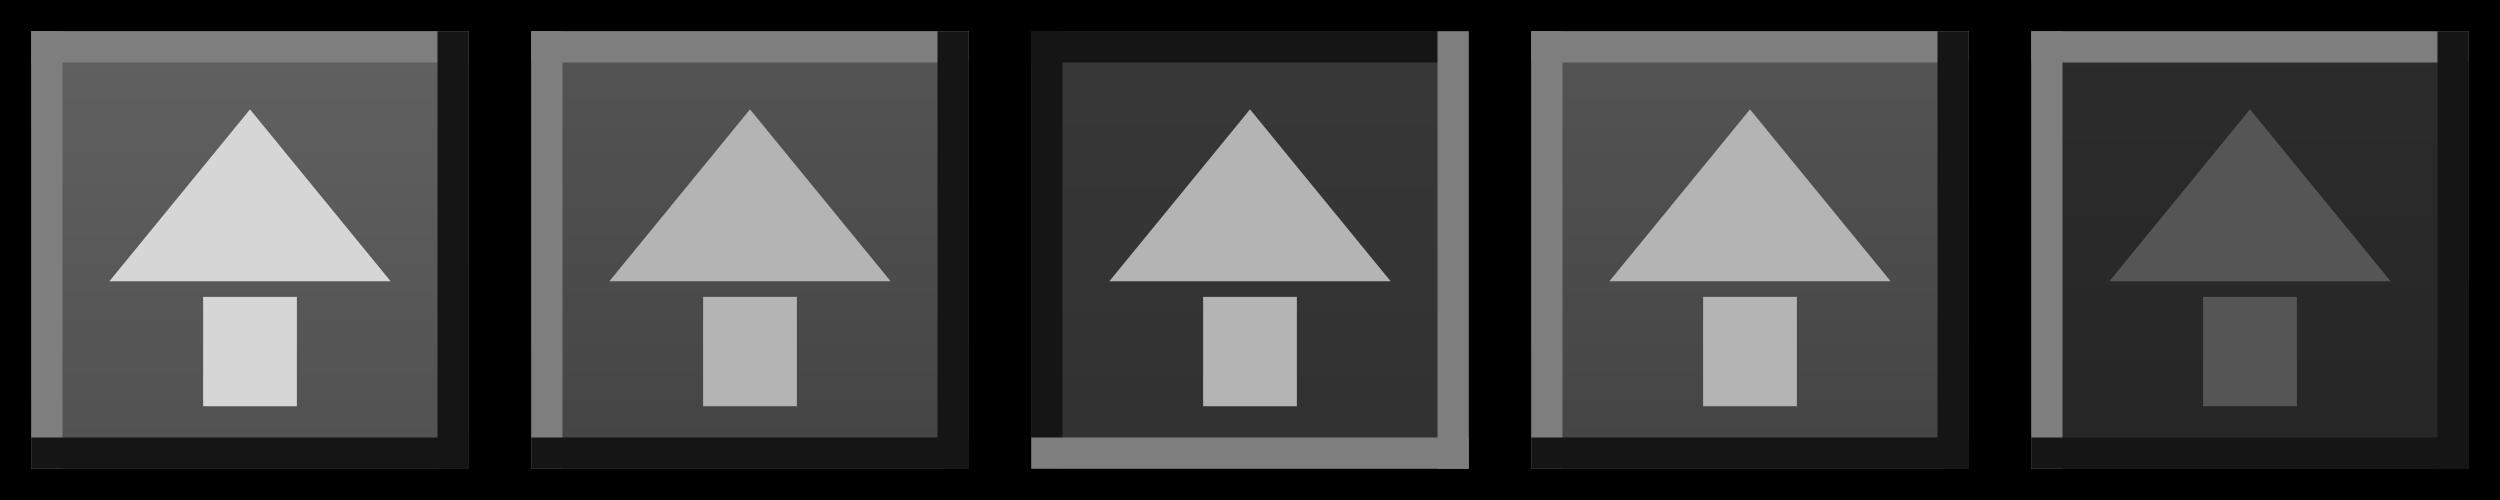
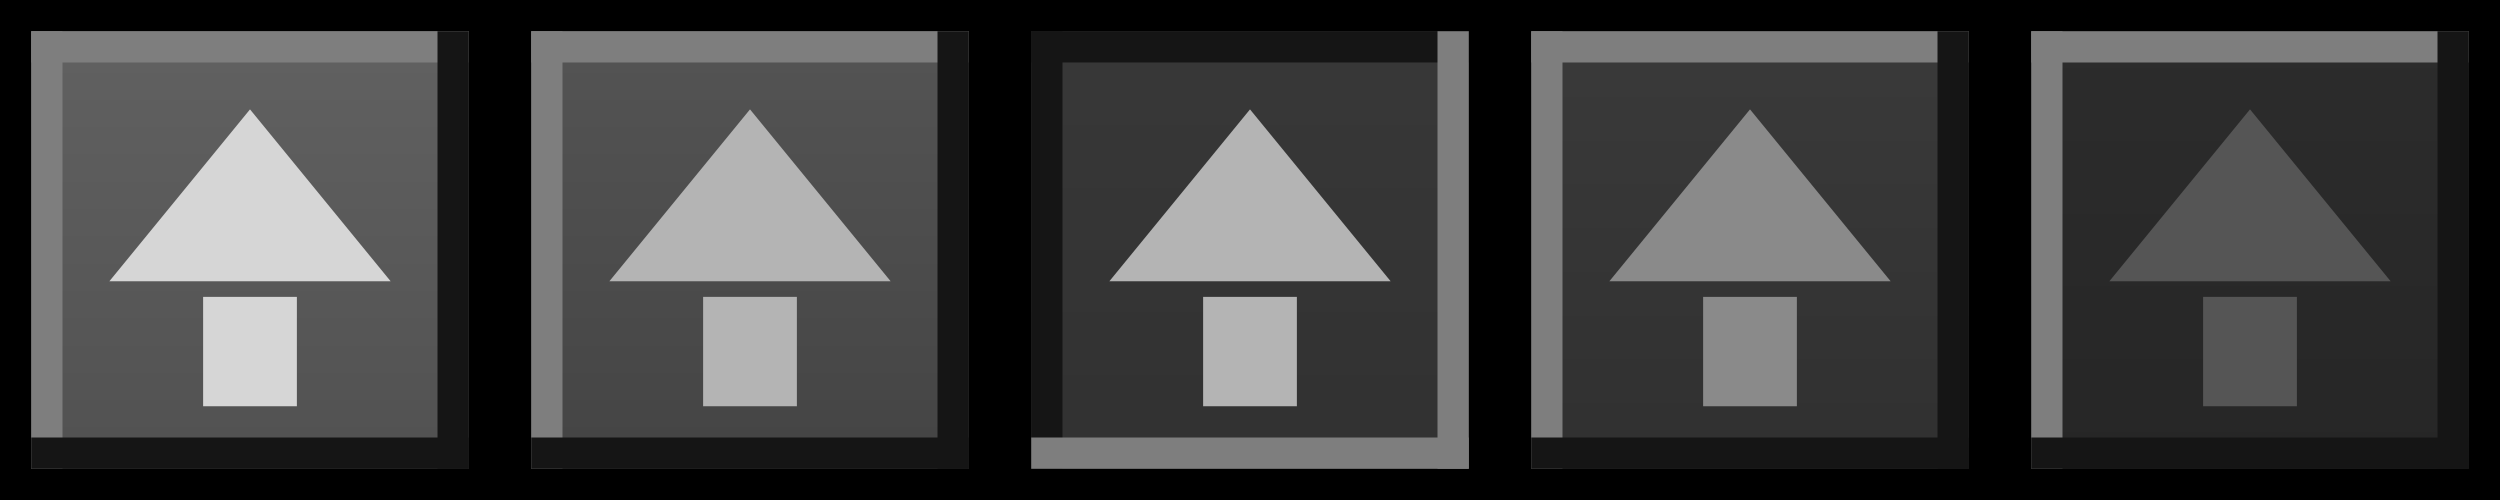
<svg xmlns="http://www.w3.org/2000/svg" width="80" height="16" version="1.1">
  <defs>
    <linearGradient id="gradBtn" x1="0" y1="0" x2="0" y2="1">
      <stop offset="0" stop-color="#545454" />
      <stop offset="1" stop-color="#444444" />
    </linearGradient>
    <linearGradient id="gradBtnHover" x1="0" y1="0" x2="0" y2="1">
      <stop offset="0" stop-color="#616161" />
      <stop offset="1" stop-color="#515151" />
    </linearGradient>
    <linearGradient id="gradBtnPressed" x1="0" y1="0" x2="0" y2="1">
      <stop offset="0" stop-color="#383838" />
      <stop offset="1" stop-color="#313131" />
    </linearGradient>
    <linearGradient id="gradBtnInactive" x1="0" y1="0" x2="0" y2="1">
      <stop offset="0" stop-color="#3a3a3a" />
      <stop offset="1" stop-color="#303030" />
+     </linearGradient>
+     <linearGradient id="gradBtnInactiveHover" x1="0" y1="0" x2="0" y2="1">
+       <stop offset="0" stop-color="#444444" />
+       <stop offset="1" stop-color="#3a3a3a" />
+     </linearGradient>
+     <linearGradient id="gradBtnInactivePressed" x1="0" y1="0" x2="0" y2="1">
+       <stop offset="0" stop-color="#2a2a2a" />
+       <stop offset="1" stop-color="#242424" />
    </linearGradient>
    <linearGradient id="gradBtnDisabled" x1="0" y1="0" x2="0" y2="1">
      <stop offset="0" stop-color="#2c2c2c" />
      <stop offset="1" stop-color="#262626" />
    </linearGradient>
  </defs>
  <g id="hover-center" transform="translate(0,0)">
    <rect x="0" y="0" width="16" height="16" fill="#000000" />
    <rect x="1" y="1" width="14" height="14" fill="url(#gradBtnHover)" />
    <rect x="1" y="1" width="14" height="1" fill="#7e7e7e" />
    <rect x="1" y="1" width="1" height="14" fill="#7e7e7e" />
    <rect x="1" y="14" width="14" height="1" fill="#151515" />
    <rect x="14" y="1" width="1" height="14" fill="#151515" />
    <path d="M8,3.5 L12.5,9 L3.5,9 Z" fill="#d6d6d6" />
    <rect x="6.5" y="9.5" width="3" height="3.5" fill="#d6d6d6" />
  </g>
  <g id="active-center" transform="translate(16,0)">
    <rect x="0" y="0" width="16" height="16" fill="#000000" />
    <rect x="1" y="1" width="14" height="14" fill="url(#gradBtn)" />
    <rect x="1" y="1" width="14" height="1" fill="#7e7e7e" />
    <rect x="1" y="1" width="1" height="14" fill="#7e7e7e" />
    <rect x="1" y="14" width="14" height="1" fill="#151515" />
    <rect x="14" y="1" width="1" height="14" fill="#151515" />
    <path d="M8,3.5 L12.5,9 L3.5,9 Z" fill="#b4b4b4" />
    <rect x="6.5" y="9.5" width="3" height="3.5" fill="#b4b4b4" />
  </g>
  <g id="pressed-center" transform="translate(32,0)">
    <rect x="0" y="0" width="16" height="16" fill="#000000" />
    <rect x="1" y="1" width="14" height="14" fill="url(#gradBtnPressed)" />
    <rect x="1" y="1" width="14" height="1" fill="#151515" />
    <rect x="1" y="1" width="1" height="14" fill="#151515" />
    <rect x="1" y="14" width="14" height="1" fill="#7e7e7e" />
    <rect x="14" y="1" width="1" height="14" fill="#7e7e7e" />
    <path d="M8,3.5 L12.5,9 L3.5,9 Z" fill="#b4b4b4" />
    <rect x="6.5" y="9.5" width="3" height="3.5" fill="#b4b4b4" />
  </g>
  <g id="inactive-center" transform="translate(48,0)">
    <rect x="0" y="0" width="16" height="16" fill="#000000" />
-     <rect x="1" y="1" width="14" height="14" fill="url(#gradBtn)" />
+     <rect x="1" y="1" width="14" height="14" fill="url(#gradBtnInactive)" />
    <rect x="1" y="1" width="14" height="1" fill="#7e7e7e" />
    <rect x="1" y="1" width="1" height="14" fill="#7e7e7e" />
    <rect x="1" y="14" width="14" height="1" fill="#151515" />
    <rect x="14" y="1" width="1" height="14" fill="#151515" />
-     <path d="M8,3.5 L12.5,9 L3.5,9 Z" fill="#b4b4b4" />
-     <rect x="6.5" y="9.5" width="3" height="3.5" fill="#b4b4b4" />
+     <path d="M8,3.5 L12.5,9 L3.5,9 Z" fill="#8a8a8a" />
+     <rect x="6.5" y="9.5" width="3" height="3.5" fill="#8a8a8a" />
  </g>
  <g id="deactivated-center" transform="translate(64,0)">
    <rect x="0" y="0" width="16" height="16" fill="#000000" />
    <rect x="1" y="1" width="14" height="14" fill="url(#gradBtnDisabled)" />
    <rect x="1" y="1" width="14" height="1" fill="#7e7e7e" />
    <rect x="1" y="1" width="1" height="14" fill="#7e7e7e" />
    <rect x="1" y="14" width="14" height="1" fill="#151515" />
    <rect x="14" y="1" width="1" height="14" fill="#151515" />
    <path d="M8,3.5 L12.5,9 L3.5,9 Z" fill="#555555" />
    <rect x="6.5" y="9.5" width="3" height="3.5" fill="#555555" />
  </g>
  <g id="hover-inactive-center" transform="translate(80,0)">
    <rect x="0" y="0" width="16" height="16" fill="#000000" />
-     <rect x="1" y="1" width="14" height="14" fill="url(#gradBtnHover)" />
+     <rect x="1" y="1" width="14" height="14" fill="url(#gradBtnInactiveHover)" />
    <rect x="1" y="1" width="14" height="1" fill="#7e7e7e" />
    <rect x="1" y="1" width="1" height="14" fill="#7e7e7e" />
    <rect x="1" y="14" width="14" height="1" fill="#151515" />
    <rect x="14" y="1" width="1" height="14" fill="#151515" />
-     <path d="M8,3.5 L12.5,9 L3.5,9 Z" fill="#d6d6d6" />
-     <rect x="6.5" y="9.5" width="3" height="3.5" fill="#d6d6d6" />
+     <path d="M8,3.5 L12.5,9 L3.5,9 Z" fill="#b0b0b0" />
+     <rect x="6.5" y="9.5" width="3" height="3.5" fill="#b0b0b0" />
  </g>
  <g id="pressed-inactive-center" transform="translate(96,0)">
    <rect x="0" y="0" width="16" height="16" fill="#000000" />
-     <rect x="1" y="1" width="14" height="14" fill="url(#gradBtnPressed)" />
+     <rect x="1" y="1" width="14" height="14" fill="url(#gradBtnInactivePressed)" />
    <rect x="1" y="1" width="14" height="1" fill="#7e7e7e" />
    <rect x="1" y="1" width="1" height="14" fill="#7e7e7e" />
    <rect x="1" y="14" width="14" height="1" fill="#151515" />
    <rect x="14" y="1" width="1" height="14" fill="#151515" />
-     <path d="M8,3.5 L12.5,9 L3.5,9 Z" fill="#b4b4b4" />
-     <rect x="6.5" y="9.5" width="3" height="3.5" fill="#b4b4b4" />
+     <path d="M8,3.5 L12.5,9 L3.5,9 Z" fill="#8a8a8a" />
+     <rect x="6.5" y="9.5" width="3" height="3.5" fill="#8a8a8a" />
  </g>
</svg>
